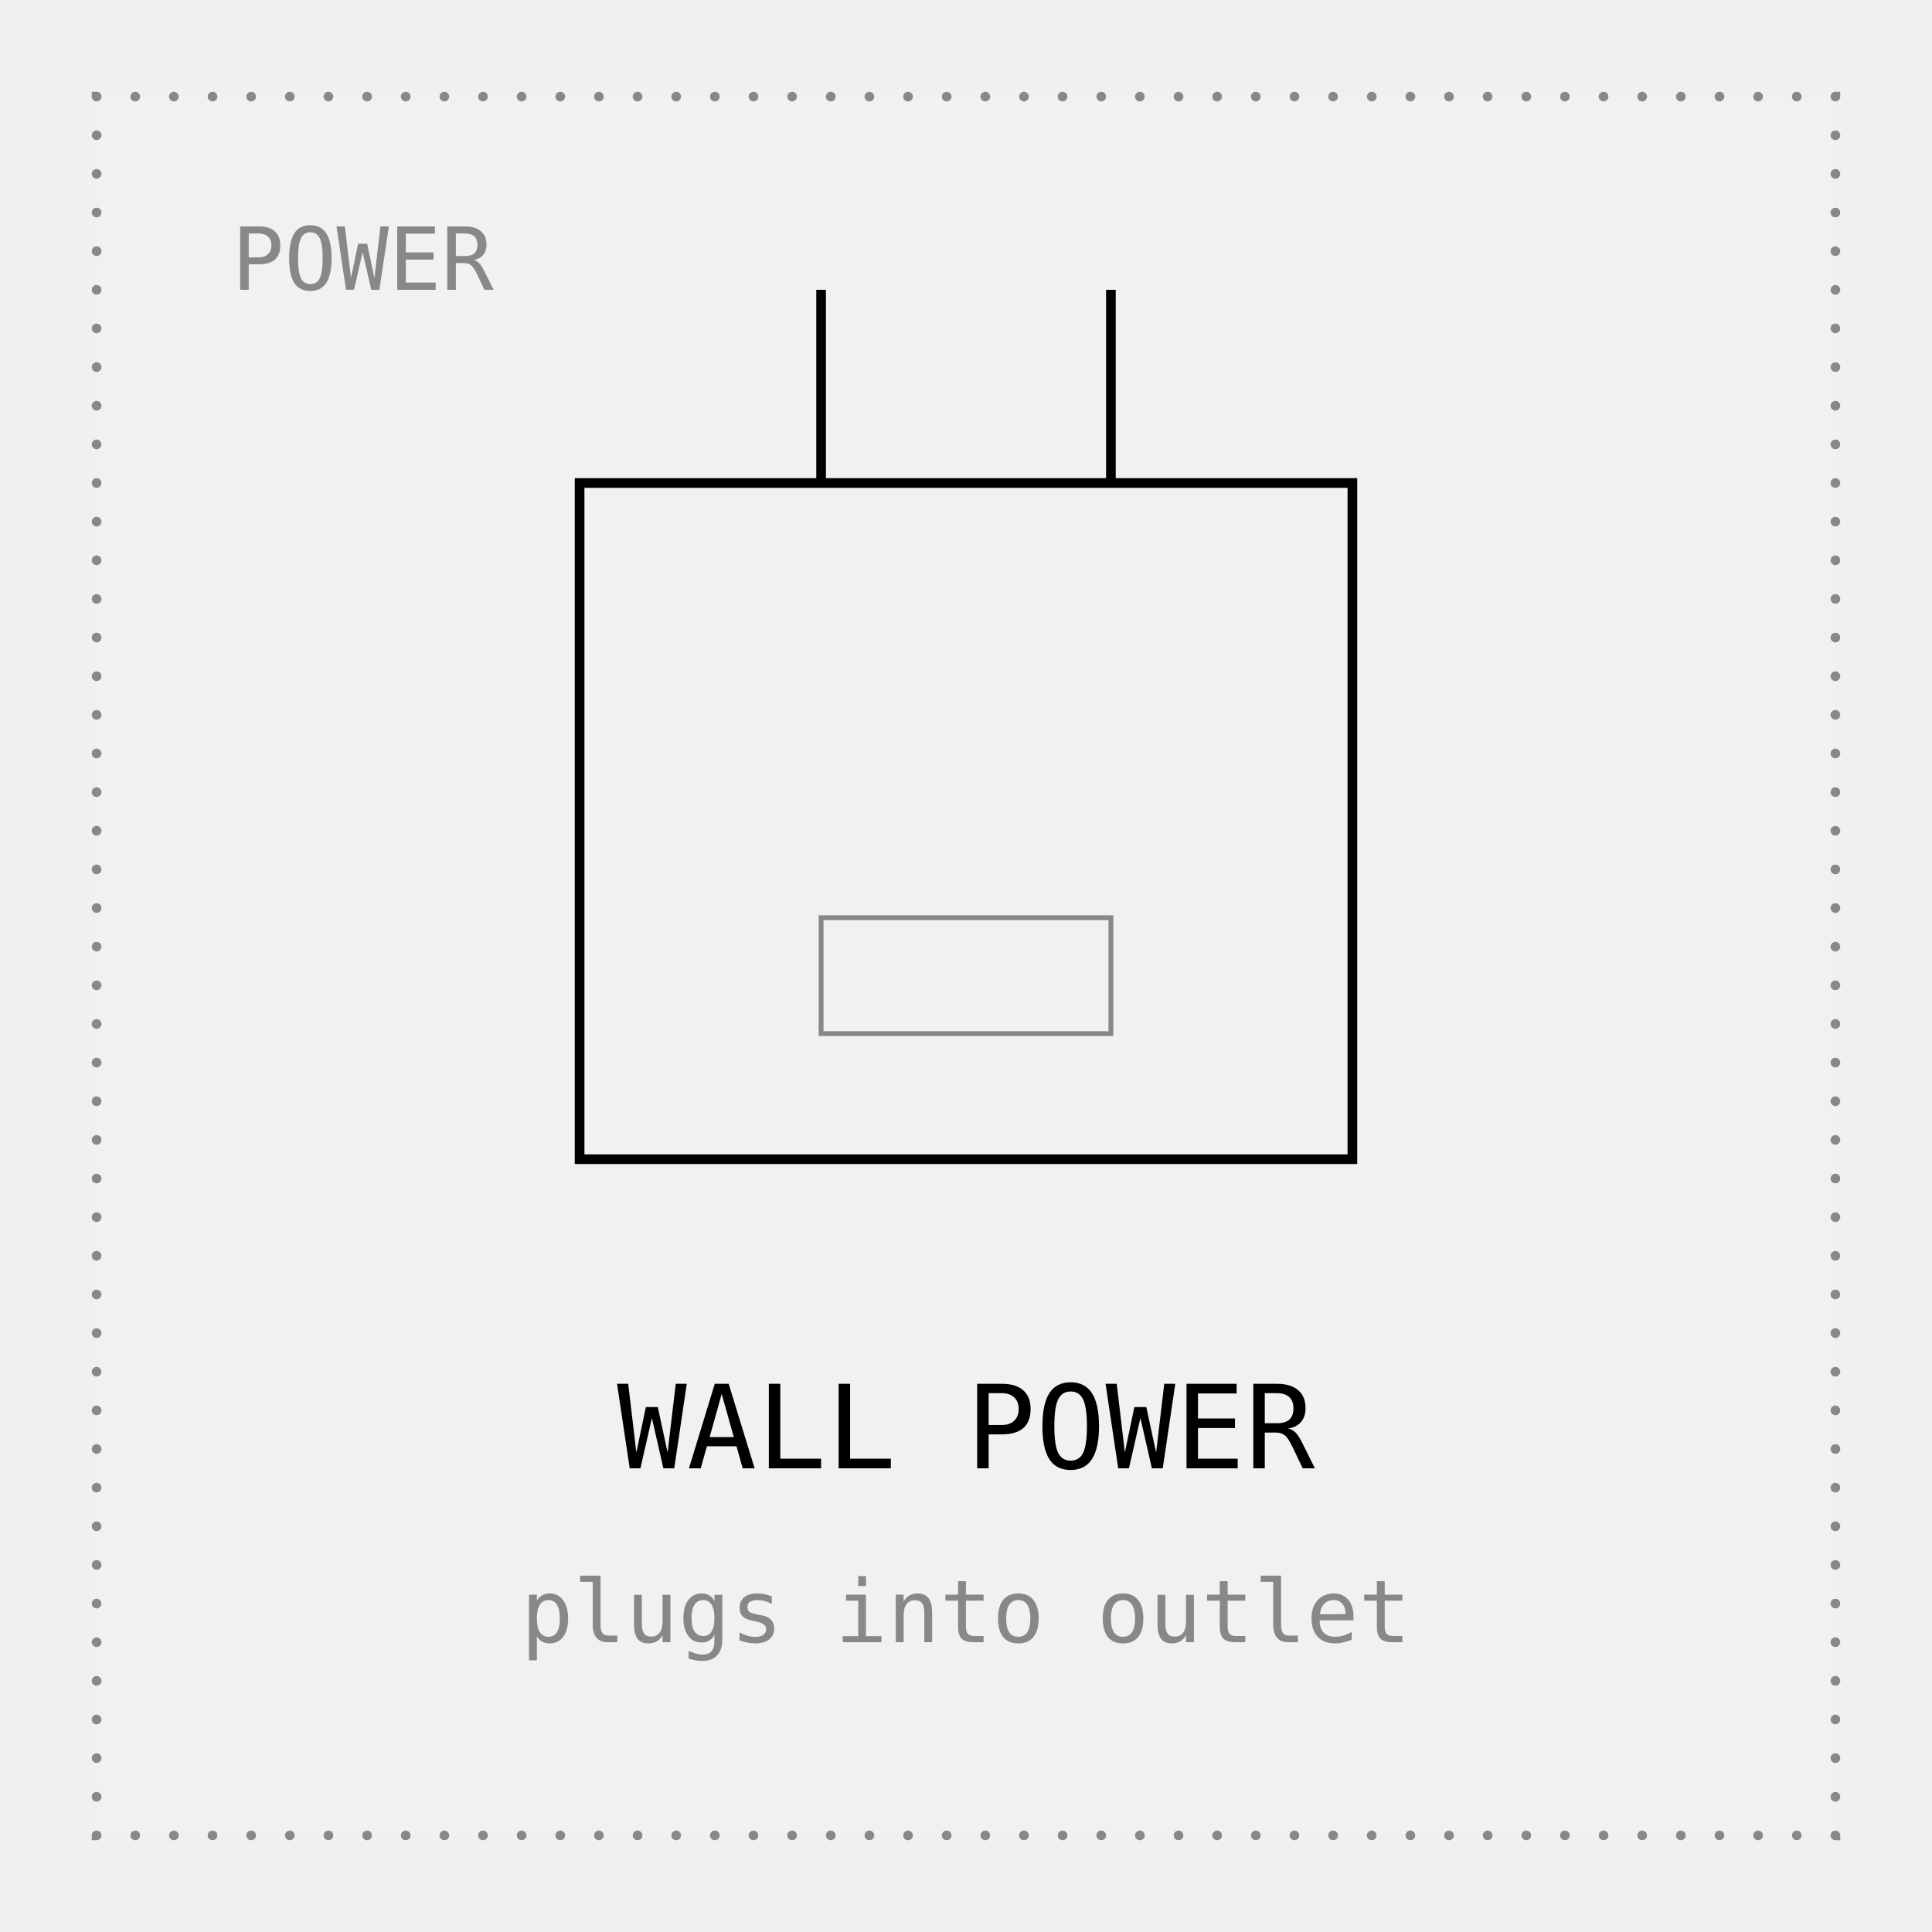
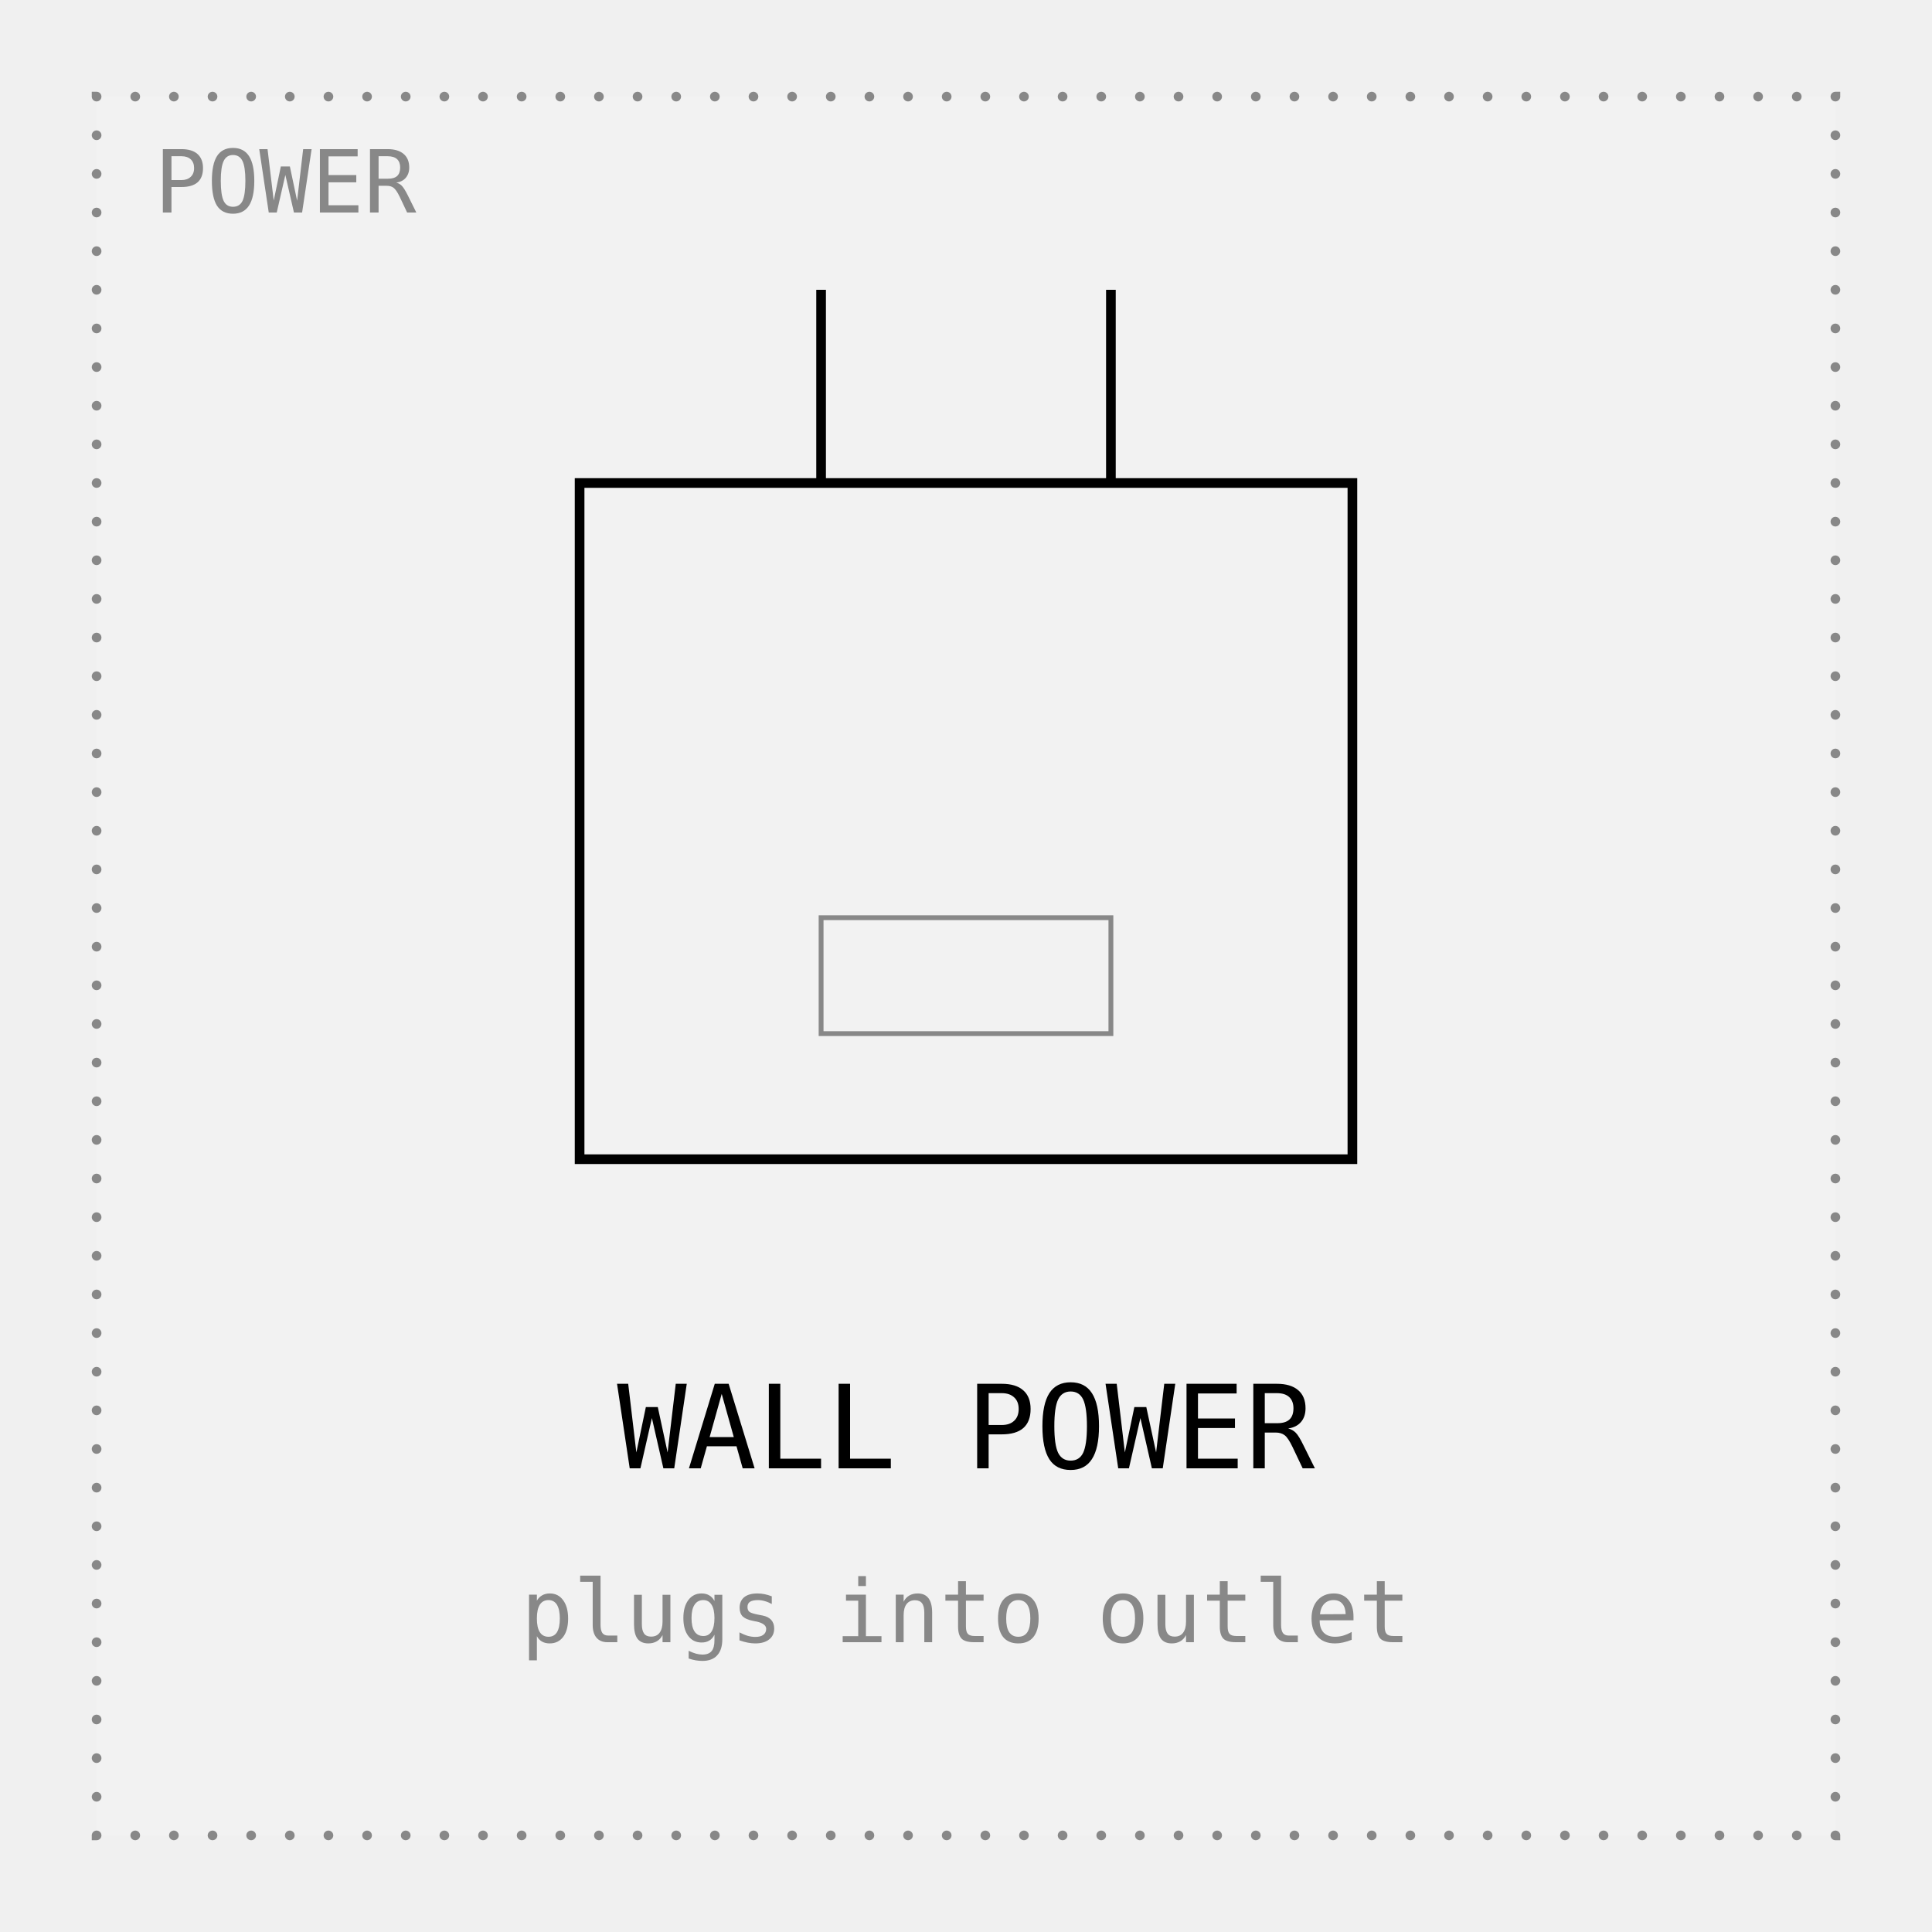
- <svg xmlns="http://www.w3.org/2000/svg" viewBox="0 0 200 200" width="100%" height="100%">
-   <rect x="10" y="10" width="180" height="180" fill="#ffffff" fill-opacity="0.10" stroke="#888888" stroke-width="1" stroke-dasharray="0, 4" stroke-linecap="round" />
-   <text x="24" y="30" font-family="Andale Mono, monospace" font-size="9" fill="#888888">POWER</text>
+ <svg xmlns="http://www.w3.org/2000/svg" viewBox="0 0 200 200" width="200" height="200">
+   <rect x="10" y="10" width="180" height="180" fill="#ffffff" fill-opacity="0.15" stroke="#888888" stroke-width="1" stroke-dasharray="0, 4" stroke-linecap="round" />
+   <text x="16" y="22" font-family="Andale Mono, monospace" font-size="9" fill="#888888">POWER</text>
  <rect x="60" y="50" width="80" height="70" fill="none" stroke="#000000" stroke-width="1" />
  <line x1="85" y1="30" x2="85" y2="50" stroke="#000000" stroke-width="1" />
  <line x1="115" y1="30" x2="115" y2="50" stroke="#000000" stroke-width="1" />
  <rect x="85" y="95" width="30" height="12" fill="none" stroke="#888888" stroke-width="0.5" />
  <text x="100" y="152" font-family="Andale Mono, monospace" font-size="12" fill="#000000" text-anchor="middle">WALL POWER</text>
  <text x="100" y="170" font-family="Andale Mono, monospace" font-size="9" fill="#888888" text-anchor="middle">plugs into outlet</text>
</svg>
